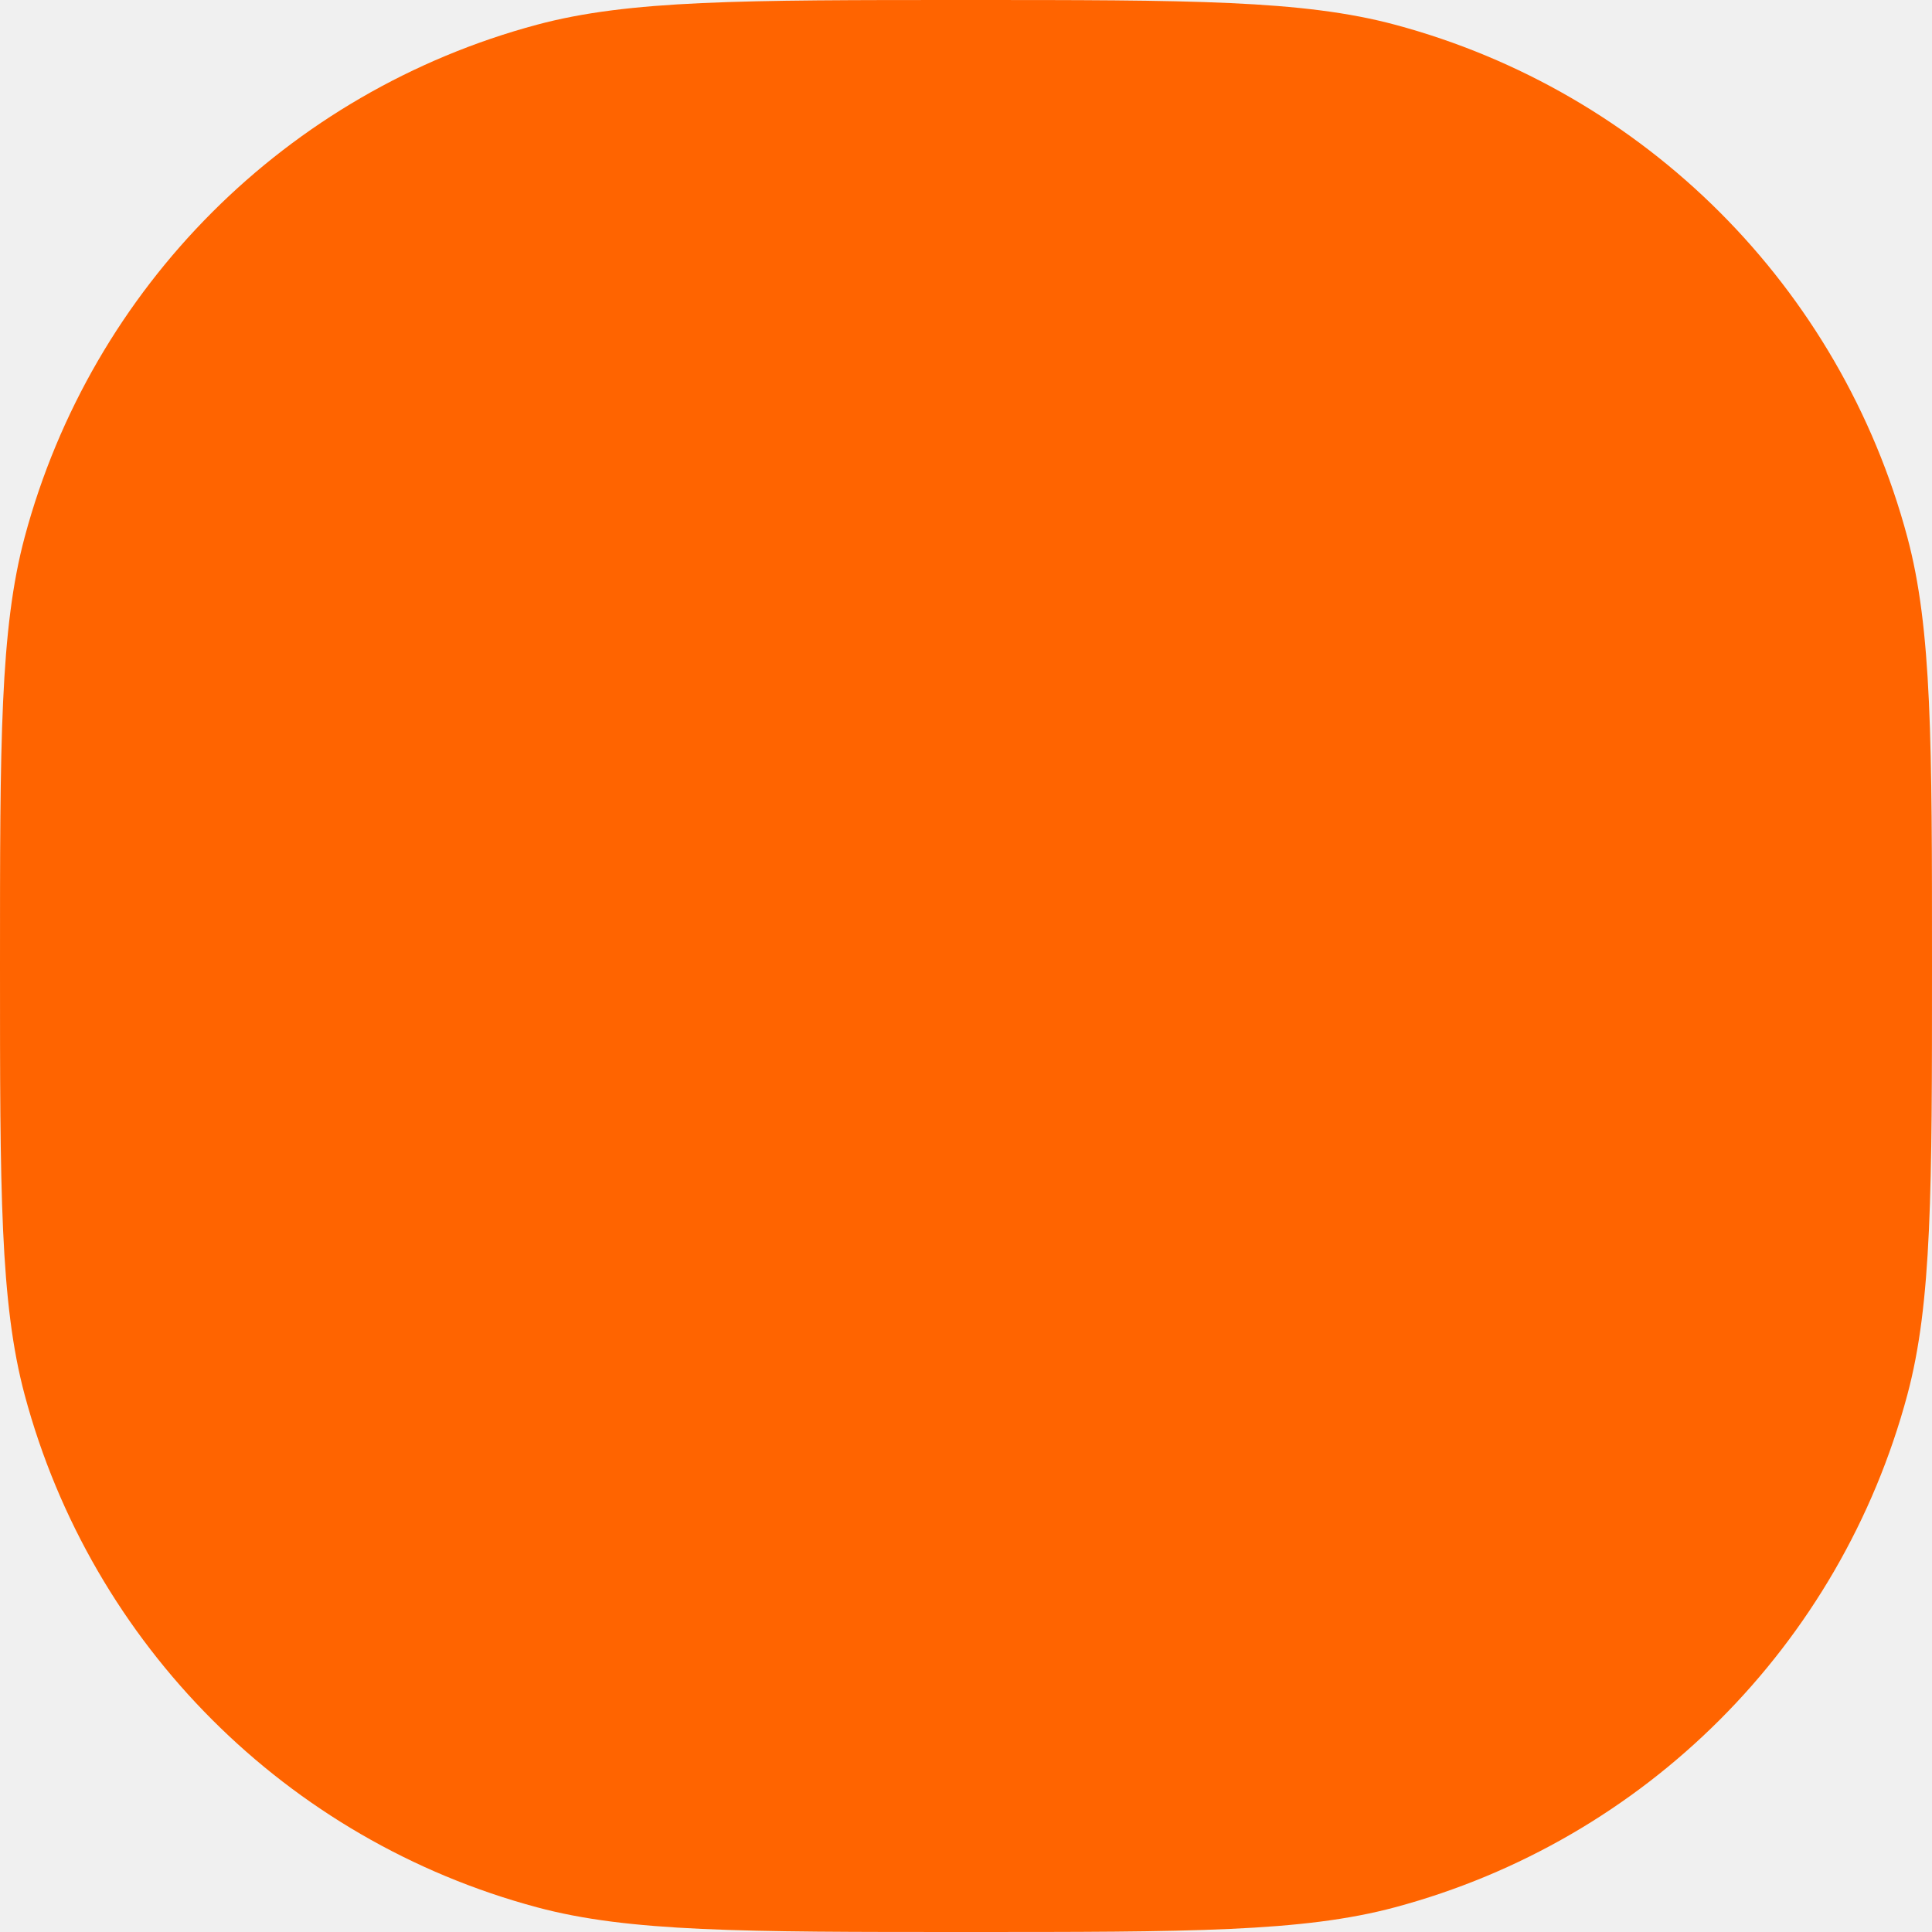
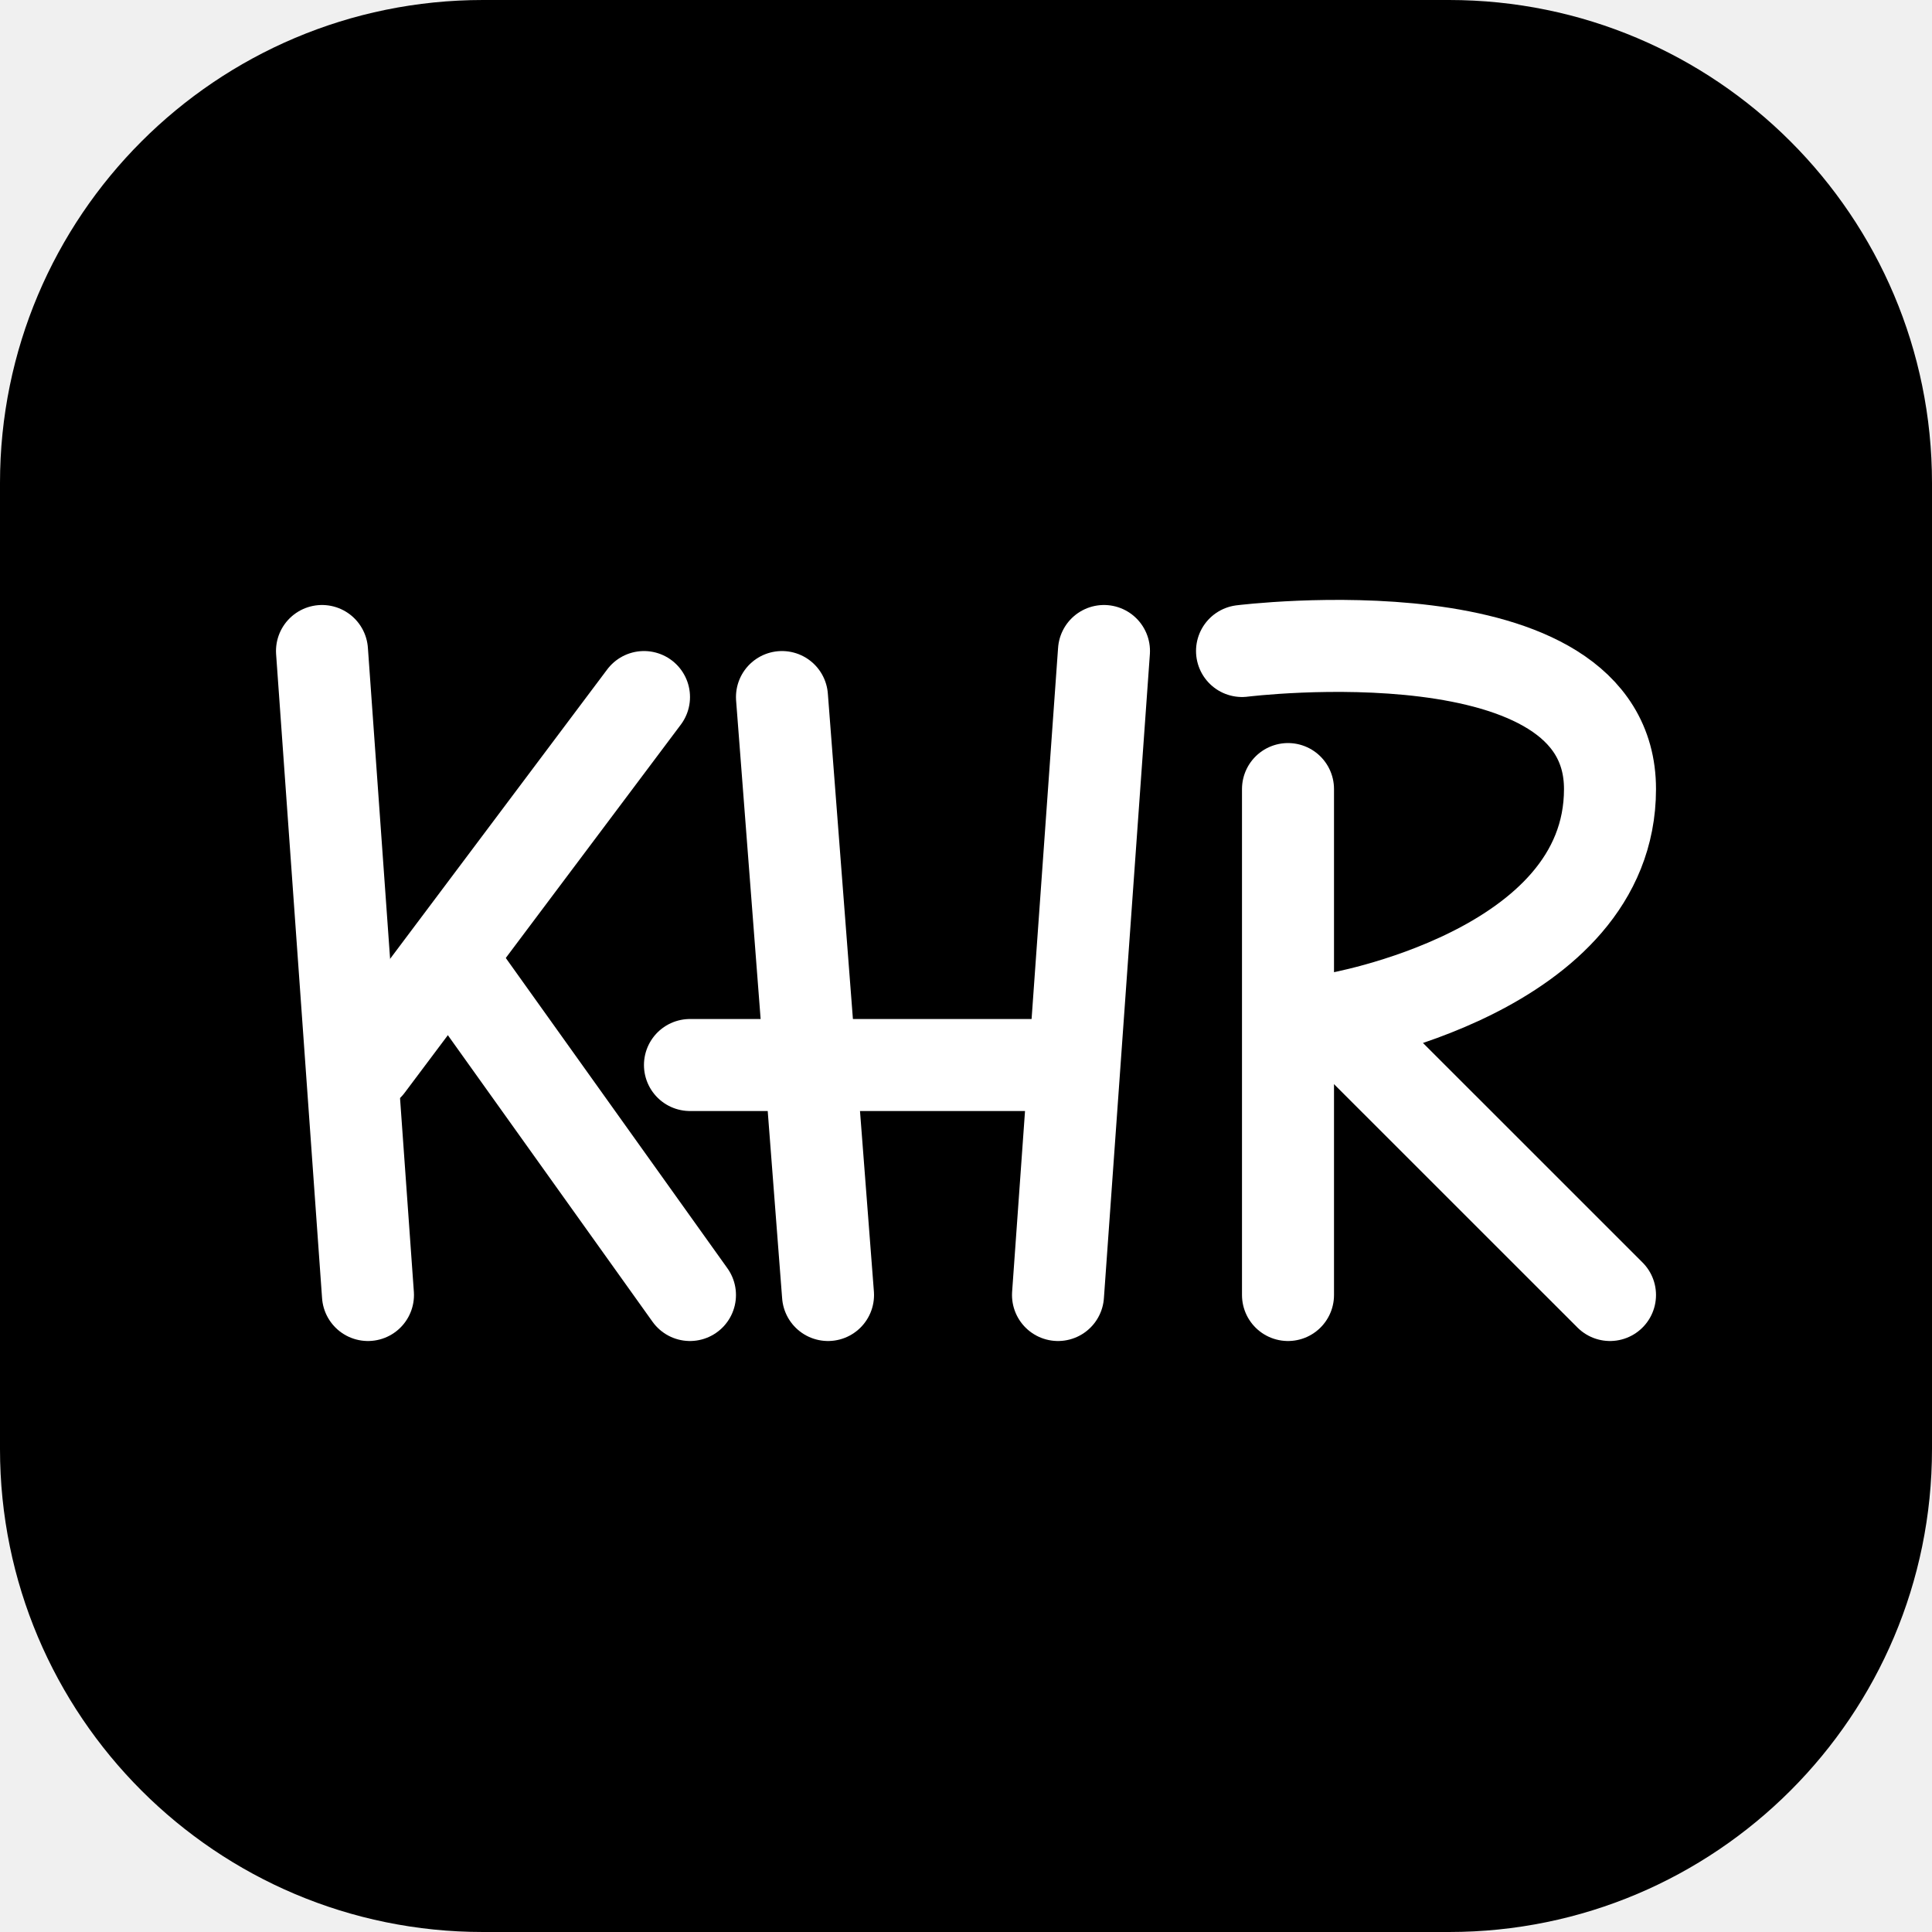
- <svg xmlns="http://www.w3.org/2000/svg" width="32" height="32" viewBox="0 0 32 32" fill="none">
-   <g clip-path="url(#clip0_157_2)">
-     <path d="M16 0C19.72 0 21.579 0 23.105 0.409C27.247 1.519 30.481 4.753 31.591 8.895C32 10.421 32 12.28 32 16C32 19.72 32 21.579 31.591 23.105C30.481 27.247 27.247 30.481 23.105 31.591C21.579 32 19.72 32 16 32C12.28 32 10.421 32 8.895 31.591C4.753 30.481 1.519 27.247 0.409 23.105C0 21.579 0 19.72 0 16C0 12.28 0 10.421 0.409 8.895C1.519 4.753 4.753 1.519 8.895 0.409C10.421 0 12.28 0 16 0Z" fill="#FF6400" />
-   </g>
-   <defs>
-     <clipPath id="clip0_157_2">
-       <rect width="32" height="32" fill="white" />
-     </clipPath>
-   </defs>
+ <svg xmlns="http://www.w3.org/2000/svg" width="24" height="24" viewBox="0 0 24 24" fill="none">
+   <rect width="24" height="24" rx="6" fill="black" />
+   <path d="M15.429 8.087C15.429 8.087 20 7.516 20 9.802C20 12.087 16.571 12.659 16.571 12.659L20 16.087" stroke="white" stroke-width="1.143" stroke-linecap="round" stroke-linejoin="round" />
+   <path d="M16 16.087V9.802" stroke="white" stroke-width="1.143" stroke-linecap="round" stroke-linejoin="round" />
+   <path d="M8.571 13.23H13.143" stroke="white" stroke-width="1.143" stroke-linecap="round" stroke-linejoin="round" />
+   <path d="M10.286 16.087L9.714 8.659" stroke="white" stroke-width="1.143" stroke-linecap="round" stroke-linejoin="round" />
+   <path d="M13.143 16.087L13.714 8.087" stroke="white" stroke-width="1.143" stroke-linecap="round" stroke-linejoin="round" />
+   <path d="M4 8.087L4.571 16.087" stroke="white" stroke-width="1.143" stroke-linecap="round" stroke-linejoin="round" />
+   <path d="M8 8.659L4.571 13.23" stroke="white" stroke-width="1.143" stroke-linecap="round" stroke-linejoin="round" />
+   <path d="M8.571 16.087L5.714 12.087" stroke="white" stroke-width="1.143" stroke-linecap="round" stroke-linejoin="round" />
</svg>
